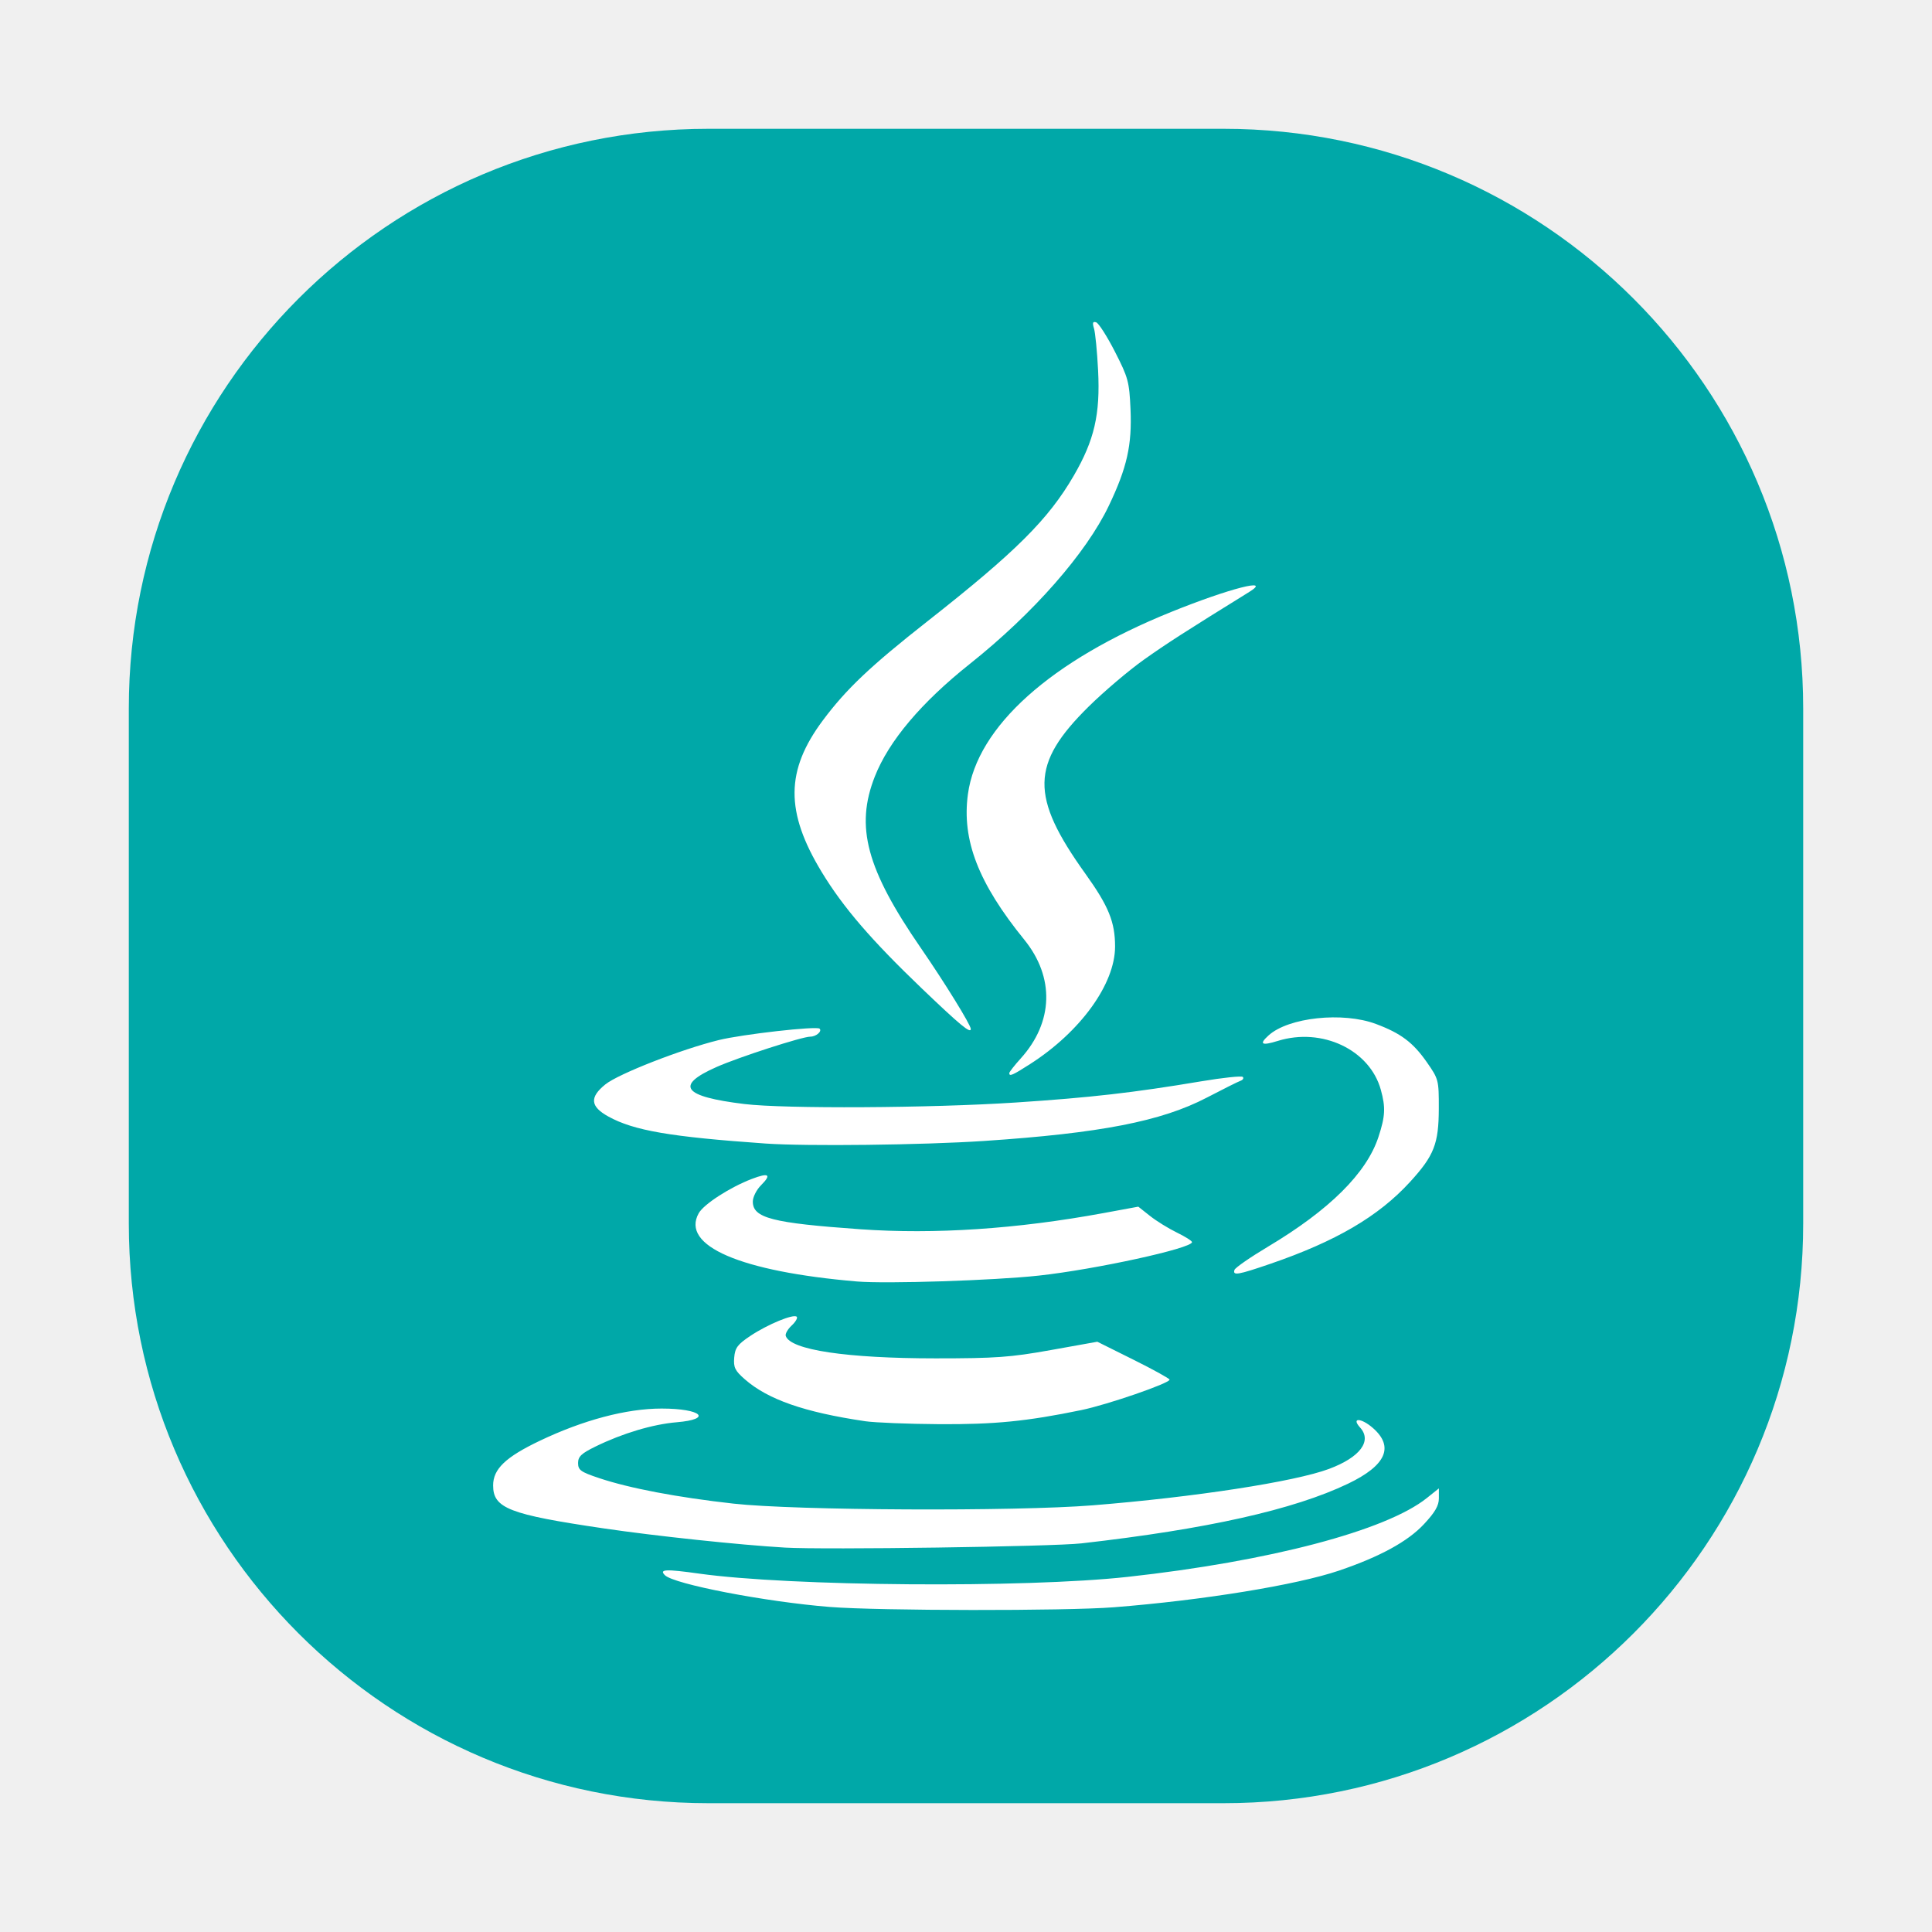
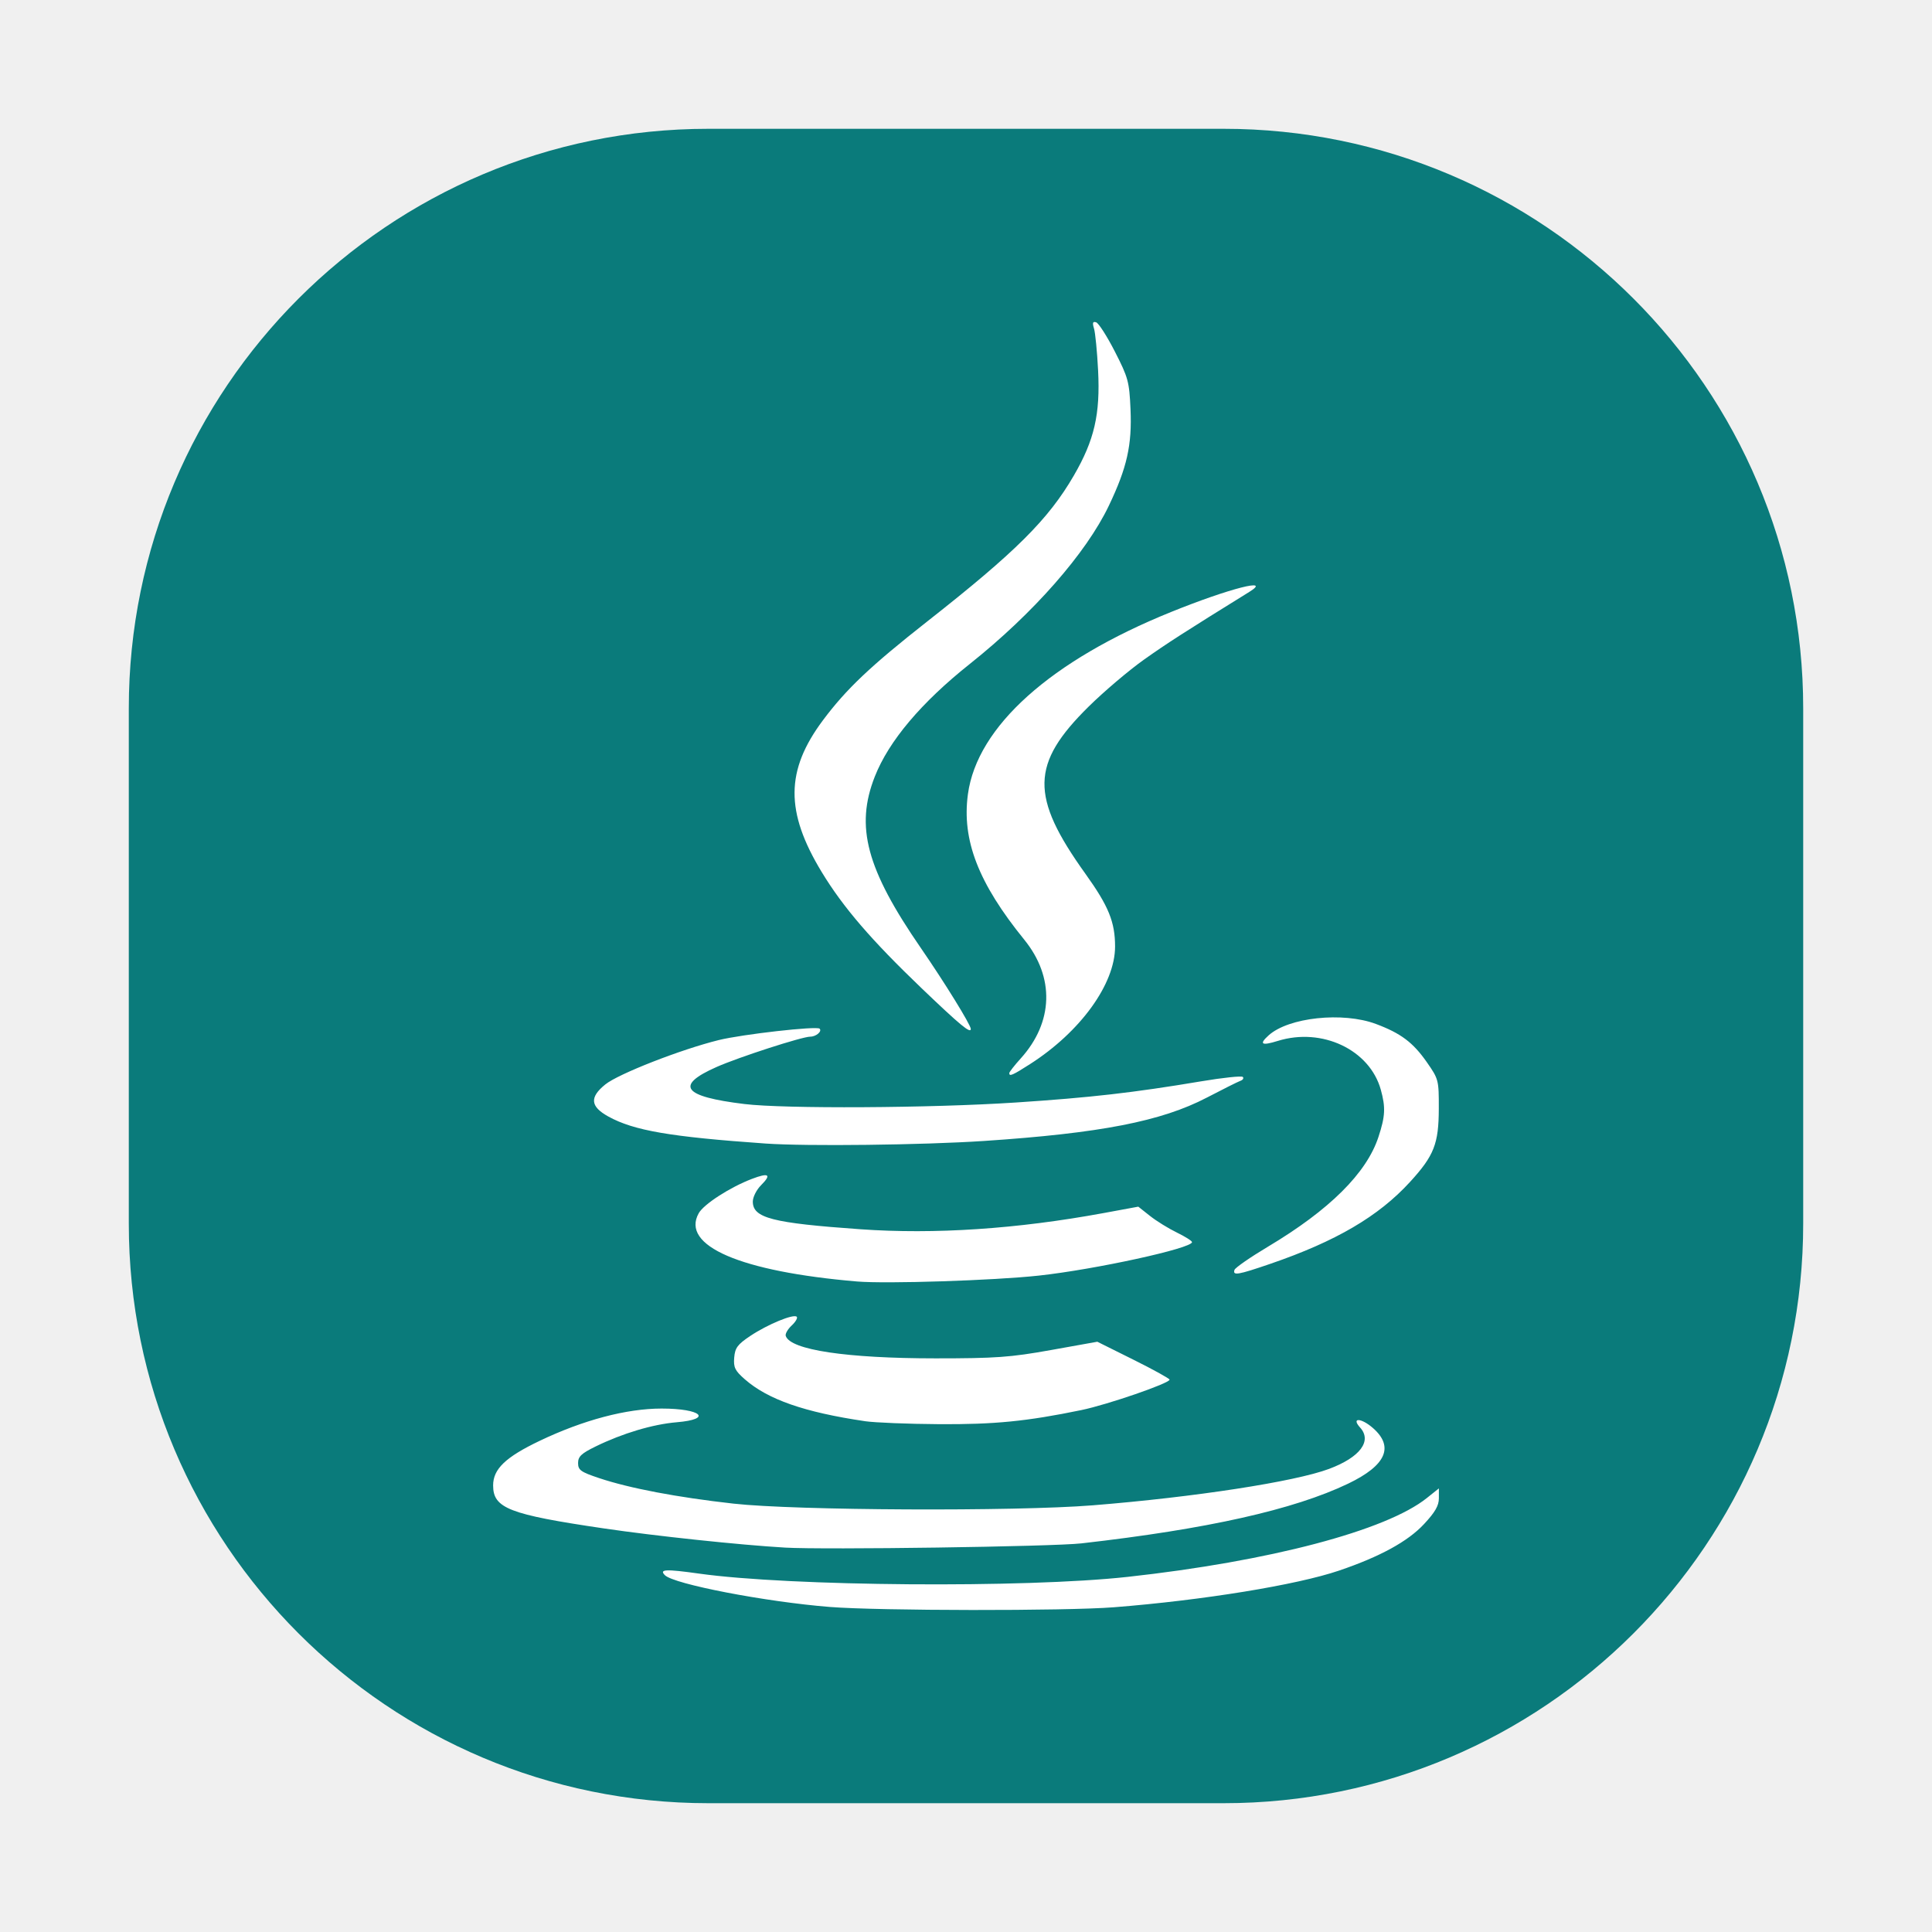
<svg xmlns="http://www.w3.org/2000/svg" width="150" height="150">
-   <rect width="130" height="130" rx="45" ry="45" x="10" y="912.362" style="marker:none" color="#000" fill="#00a8a8" overflow="visible" transform="translate(0 -902.362)" />
+   <rect width="130" height="130" rx="45" ry="45" x="10" y="912.362" style="marker:none" color="#000" fill="#0A7B7B" overflow="visible" transform="translate(0 -902.362)" />
  <path d="M64.422 124.763c-4.996-.399-12.102-1.768-12.8-2.466-.462-.462.06-.486 2.644-.124 7.067.993 25.291 1.133 33.278.256 11.026-1.21 20.081-3.595 23.236-6.123l.934-.747v.769c0 .573-.298 1.087-1.167 2.016-1.254 1.34-3.405 2.516-6.582 3.596-3.287 1.118-10.563 2.303-17.49 2.848-3.744.295-18.254.278-22.053-.025zm-3.485-4.609c-3.49-.203-10.035-.896-14.063-1.49-7.352-1.083-8.588-1.563-8.588-3.336 0-1.273.963-2.195 3.61-3.46 3.391-1.62 6.748-2.508 9.473-2.508 3.093 0 3.999.826 1.167 1.064-1.855.157-4.189.853-6.285 1.876-1.116.545-1.369.784-1.369 1.291 0 .545.203.69 1.63 1.168 2.374.793 6.05 1.492 10.442 1.983 4.777.535 21.844.615 27.878.131 7.911-.634 15.698-1.834 18.356-2.828 2.407-.901 3.357-2.165 2.411-3.21-.718-.794.084-.763.997.038 1.663 1.46 1.015 2.907-1.931 4.319-4.224 2.023-10.938 3.526-20.704 4.635-2.237.253-19.96.506-23.024.328zm6.222-9.813c-4.71-.696-7.546-1.686-9.337-3.258-.76-.667-.882-.918-.818-1.68.063-.757.258-1.02 1.25-1.683 1.342-.896 3.361-1.73 3.604-1.487.09.09-.087.395-.393.68-.305.284-.513.647-.46.806.353 1.088 4.718 1.742 11.63 1.744 4.671 0 5.81-.081 8.956-.645l3.605-.646 2.805 1.396c1.542.767 2.804 1.464 2.804 1.549 0 .28-4.819 1.941-6.844 2.36-4.238.875-6.755 1.124-11.077 1.095-2.395-.015-4.972-.12-5.725-.23zm-.622-10.847c-9.055-.77-13.701-2.774-12.288-5.3.391-.7 2.429-2.016 4.126-2.664 1.323-.505 1.55-.347.71.493-.35.35-.637.92-.637 1.265 0 1.279 1.504 1.667 8.338 2.15 5.776.408 12.164-.017 18.885-1.254l2.706-.499.908.719c.499.395 1.437.976 2.085 1.29.648.315 1.178.65 1.178.745 0 .48-7.507 2.12-11.893 2.598-3.466.379-11.847.65-14.118.457zm29.308-.9c.056-.17 1.228-.983 2.603-1.804 4.77-2.848 7.647-5.703 8.572-8.509.532-1.612.567-2.304.186-3.675-.861-3.104-4.563-4.857-8-3.789-1.258.391-1.475.26-.712-.43 1.546-1.4 5.764-1.848 8.333-.887 1.933.723 2.879 1.434 3.949 2.965.918 1.315.937 1.389.932 3.602-.006 2.739-.366 3.655-2.234 5.698-2.444 2.673-5.753 4.612-10.858 6.362-2.5.858-2.924.93-2.771.468zm-36.402-9.81c-7.393-.518-10.232-1.005-12.208-2.096-1.41-.777-1.477-1.492-.237-2.494 1.014-.82 5.875-2.72 8.802-3.442 1.832-.452 7.615-1.106 7.835-.886.207.208-.276.62-.726.62-.634 0-5.548 1.59-7.276 2.355-3.26 1.442-2.619 2.295 2.16 2.875 3.13.38 14.46.317 21.065-.117 5.807-.382 9.159-.765 14.398-1.645 1.69-.284 3.146-.437 3.236-.34.09.097.008.232-.181.299-.19.067-1.365.654-2.614 1.305-3.53 1.842-8.272 2.764-17.305 3.366-4.742.316-13.774.422-16.949.2zm18.917-5.467c0-.086.4-.599.889-1.14 2.541-2.813 2.646-6.299.276-9.218-3.564-4.392-4.86-7.735-4.376-11.299.713-5.25 6.42-10.366 15.784-14.15 4.513-1.824 7.894-2.689 6.054-1.55-5.01 3.104-6.376 3.982-8.173 5.256-1.163.825-3.092 2.461-4.285 3.637-4.514 4.45-4.564 6.978-.258 12.986 1.8 2.512 2.303 3.744 2.303 5.65 0 2.909-2.69 6.625-6.609 9.132-1.354.867-1.605.975-1.605.696zm-6.786-6.57c-3.931-3.764-6.116-6.304-7.777-9.042-2.839-4.679-2.813-7.889.095-11.783 1.816-2.432 3.698-4.215 8.108-7.68 6.86-5.39 9.399-7.916 11.376-11.327 1.591-2.744 2.054-4.751 1.88-8.156-.074-1.462-.217-2.925-.317-3.251-.138-.45-.098-.567.166-.483.192.061.848 1.087 1.458 2.28 1.031 2.016 1.116 2.328 1.21 4.475.121 2.778-.272 4.529-1.682 7.482-1.762 3.691-5.868 8.365-10.79 12.281-3.776 3.004-6.293 5.987-7.38 8.747-1.536 3.895-.652 7.183 3.58 13.324 1.844 2.676 3.872 5.962 3.872 6.274 0 .388-.823-.293-3.799-3.141z" fill="#fff" />
</svg>
